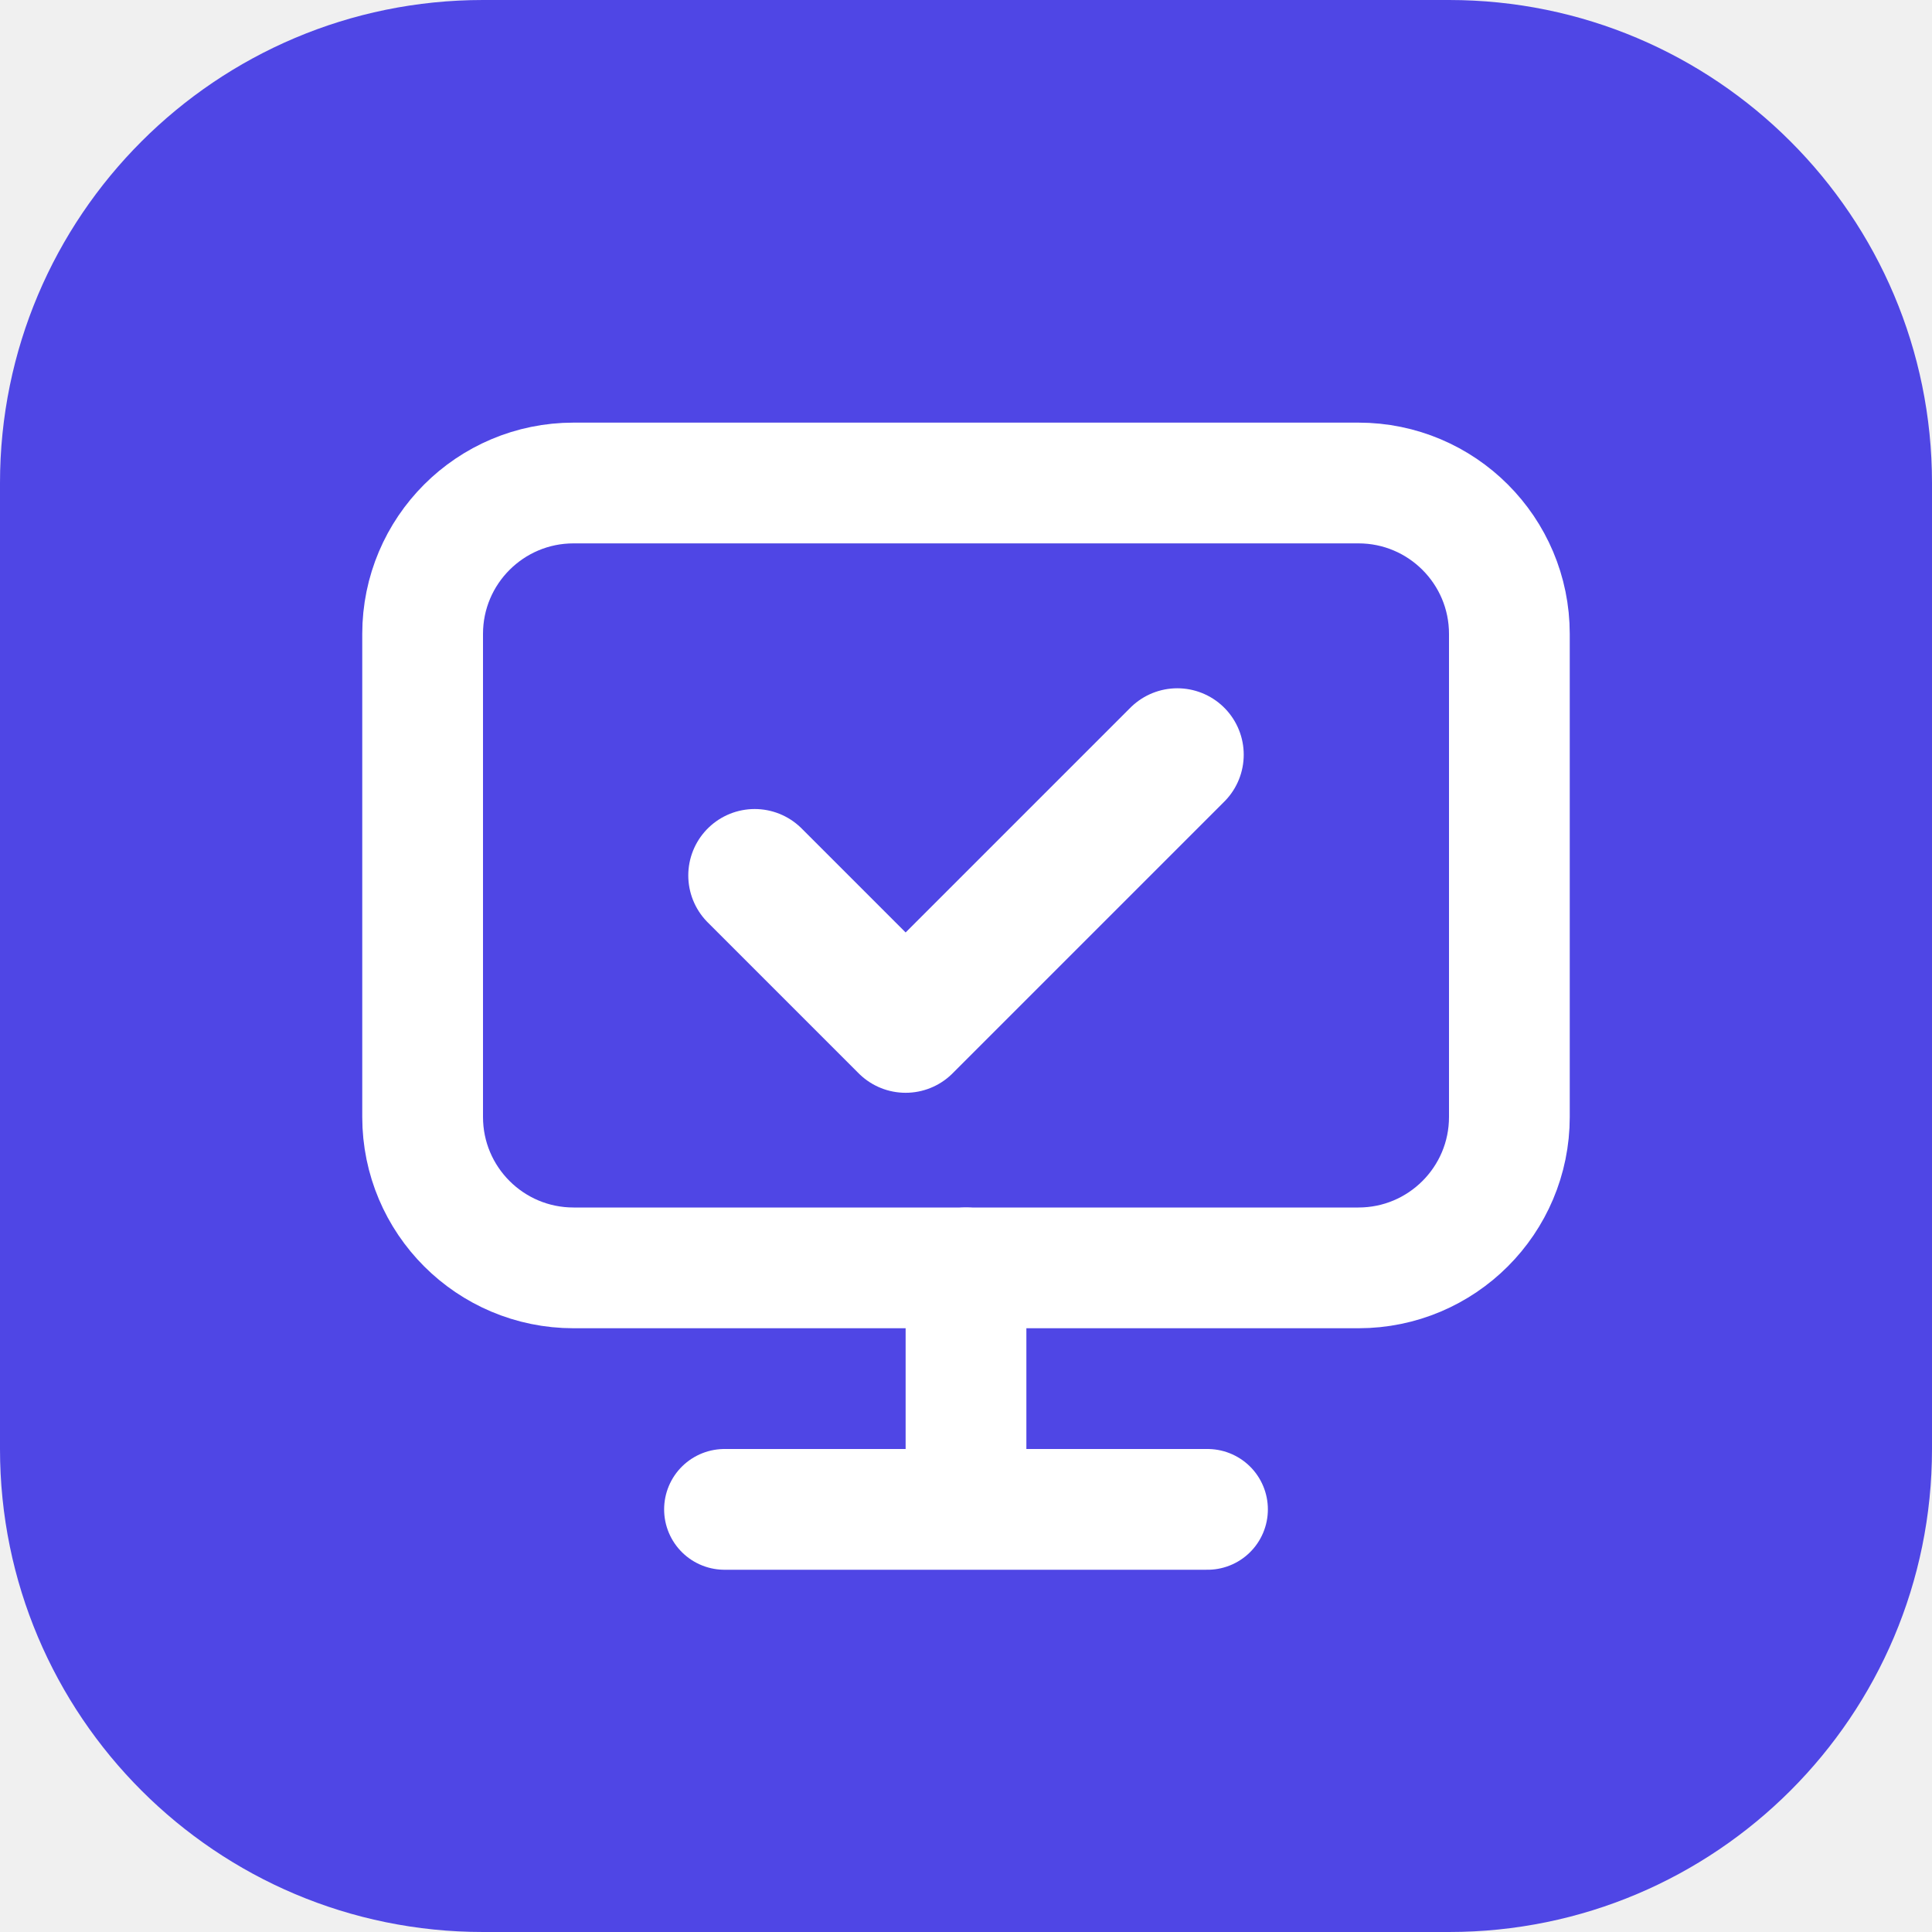
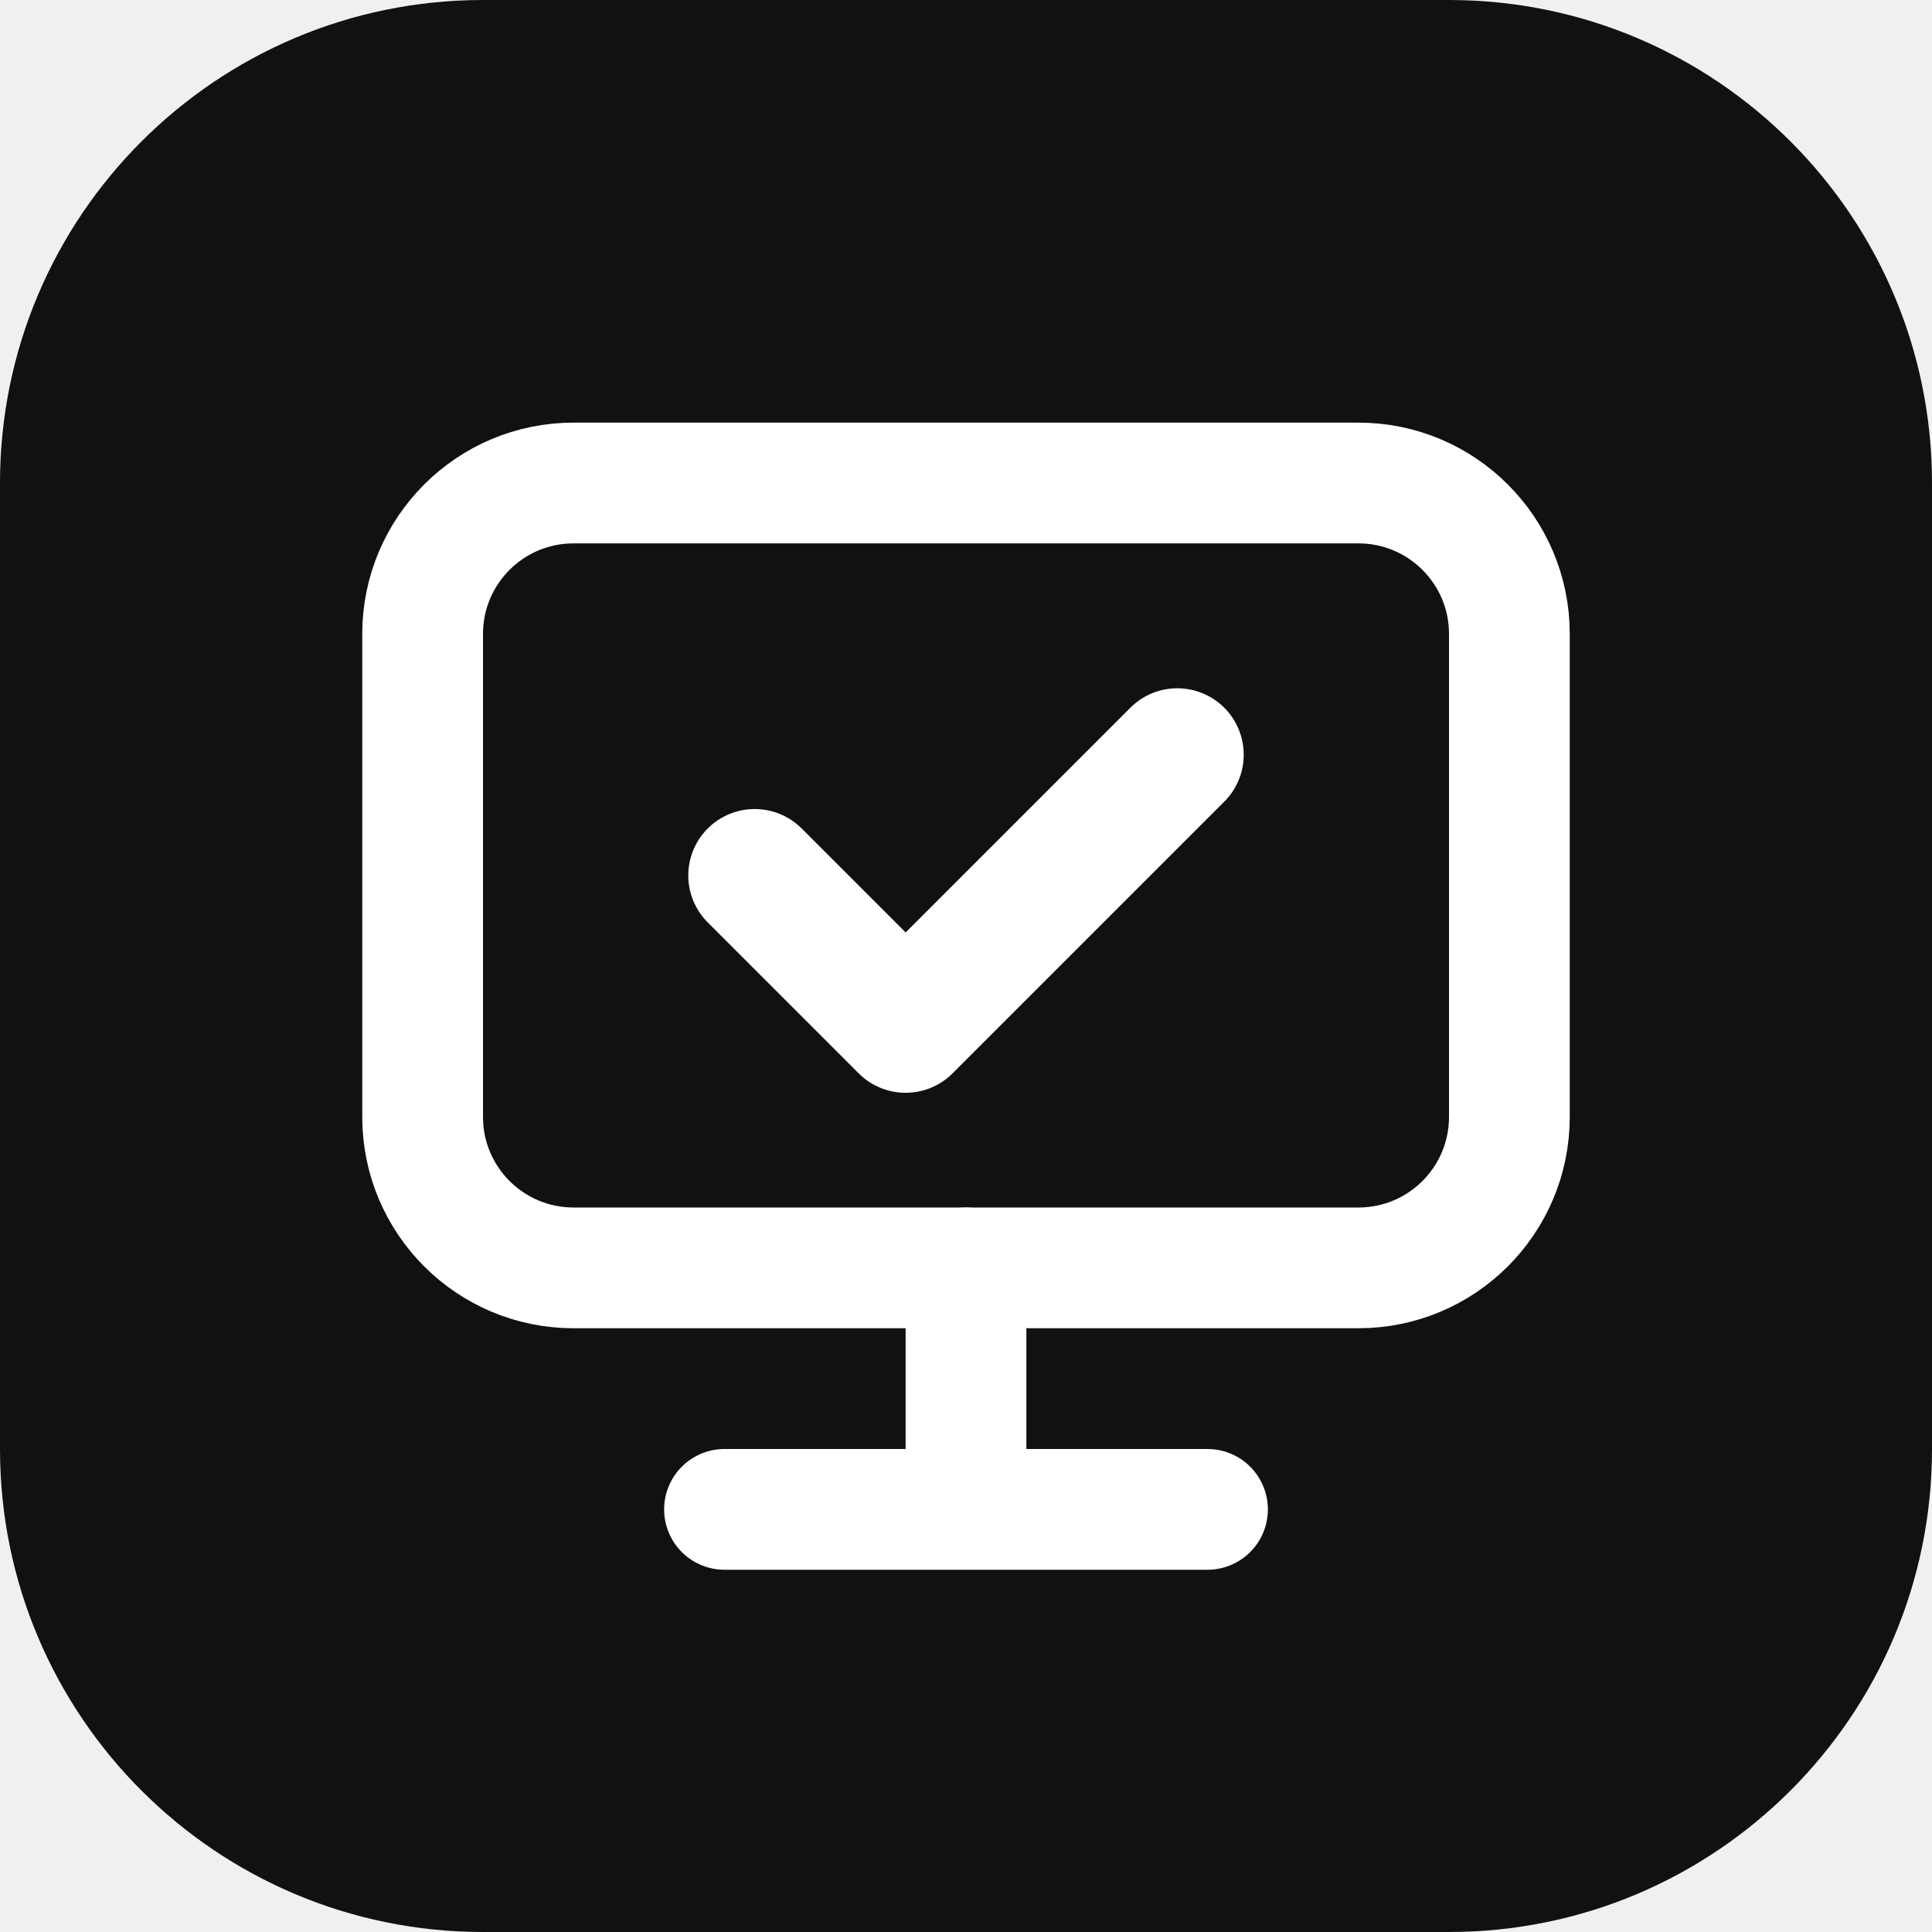
<svg xmlns="http://www.w3.org/2000/svg" viewBox="0 0 32 32">
-   <rect width="32" height="32" rx="8" fill="#4F46E5" />
+   <rect width="32" height="32" rx="8" fill="#111111" />
  <rect x="7" y="8" width="18" height="13" rx="2.5" fill="none" stroke="#fff" stroke-width="2" />
  <path d="M16 21v4M12 25h8" stroke="#fff" stroke-width="2" stroke-linecap="round" />
  <path d="m12.5 14.5 2.5 2.5 4.5-4.5" fill="none" stroke="#fff" stroke-width="2.2" stroke-linecap="round" stroke-linejoin="round" />
</svg>
